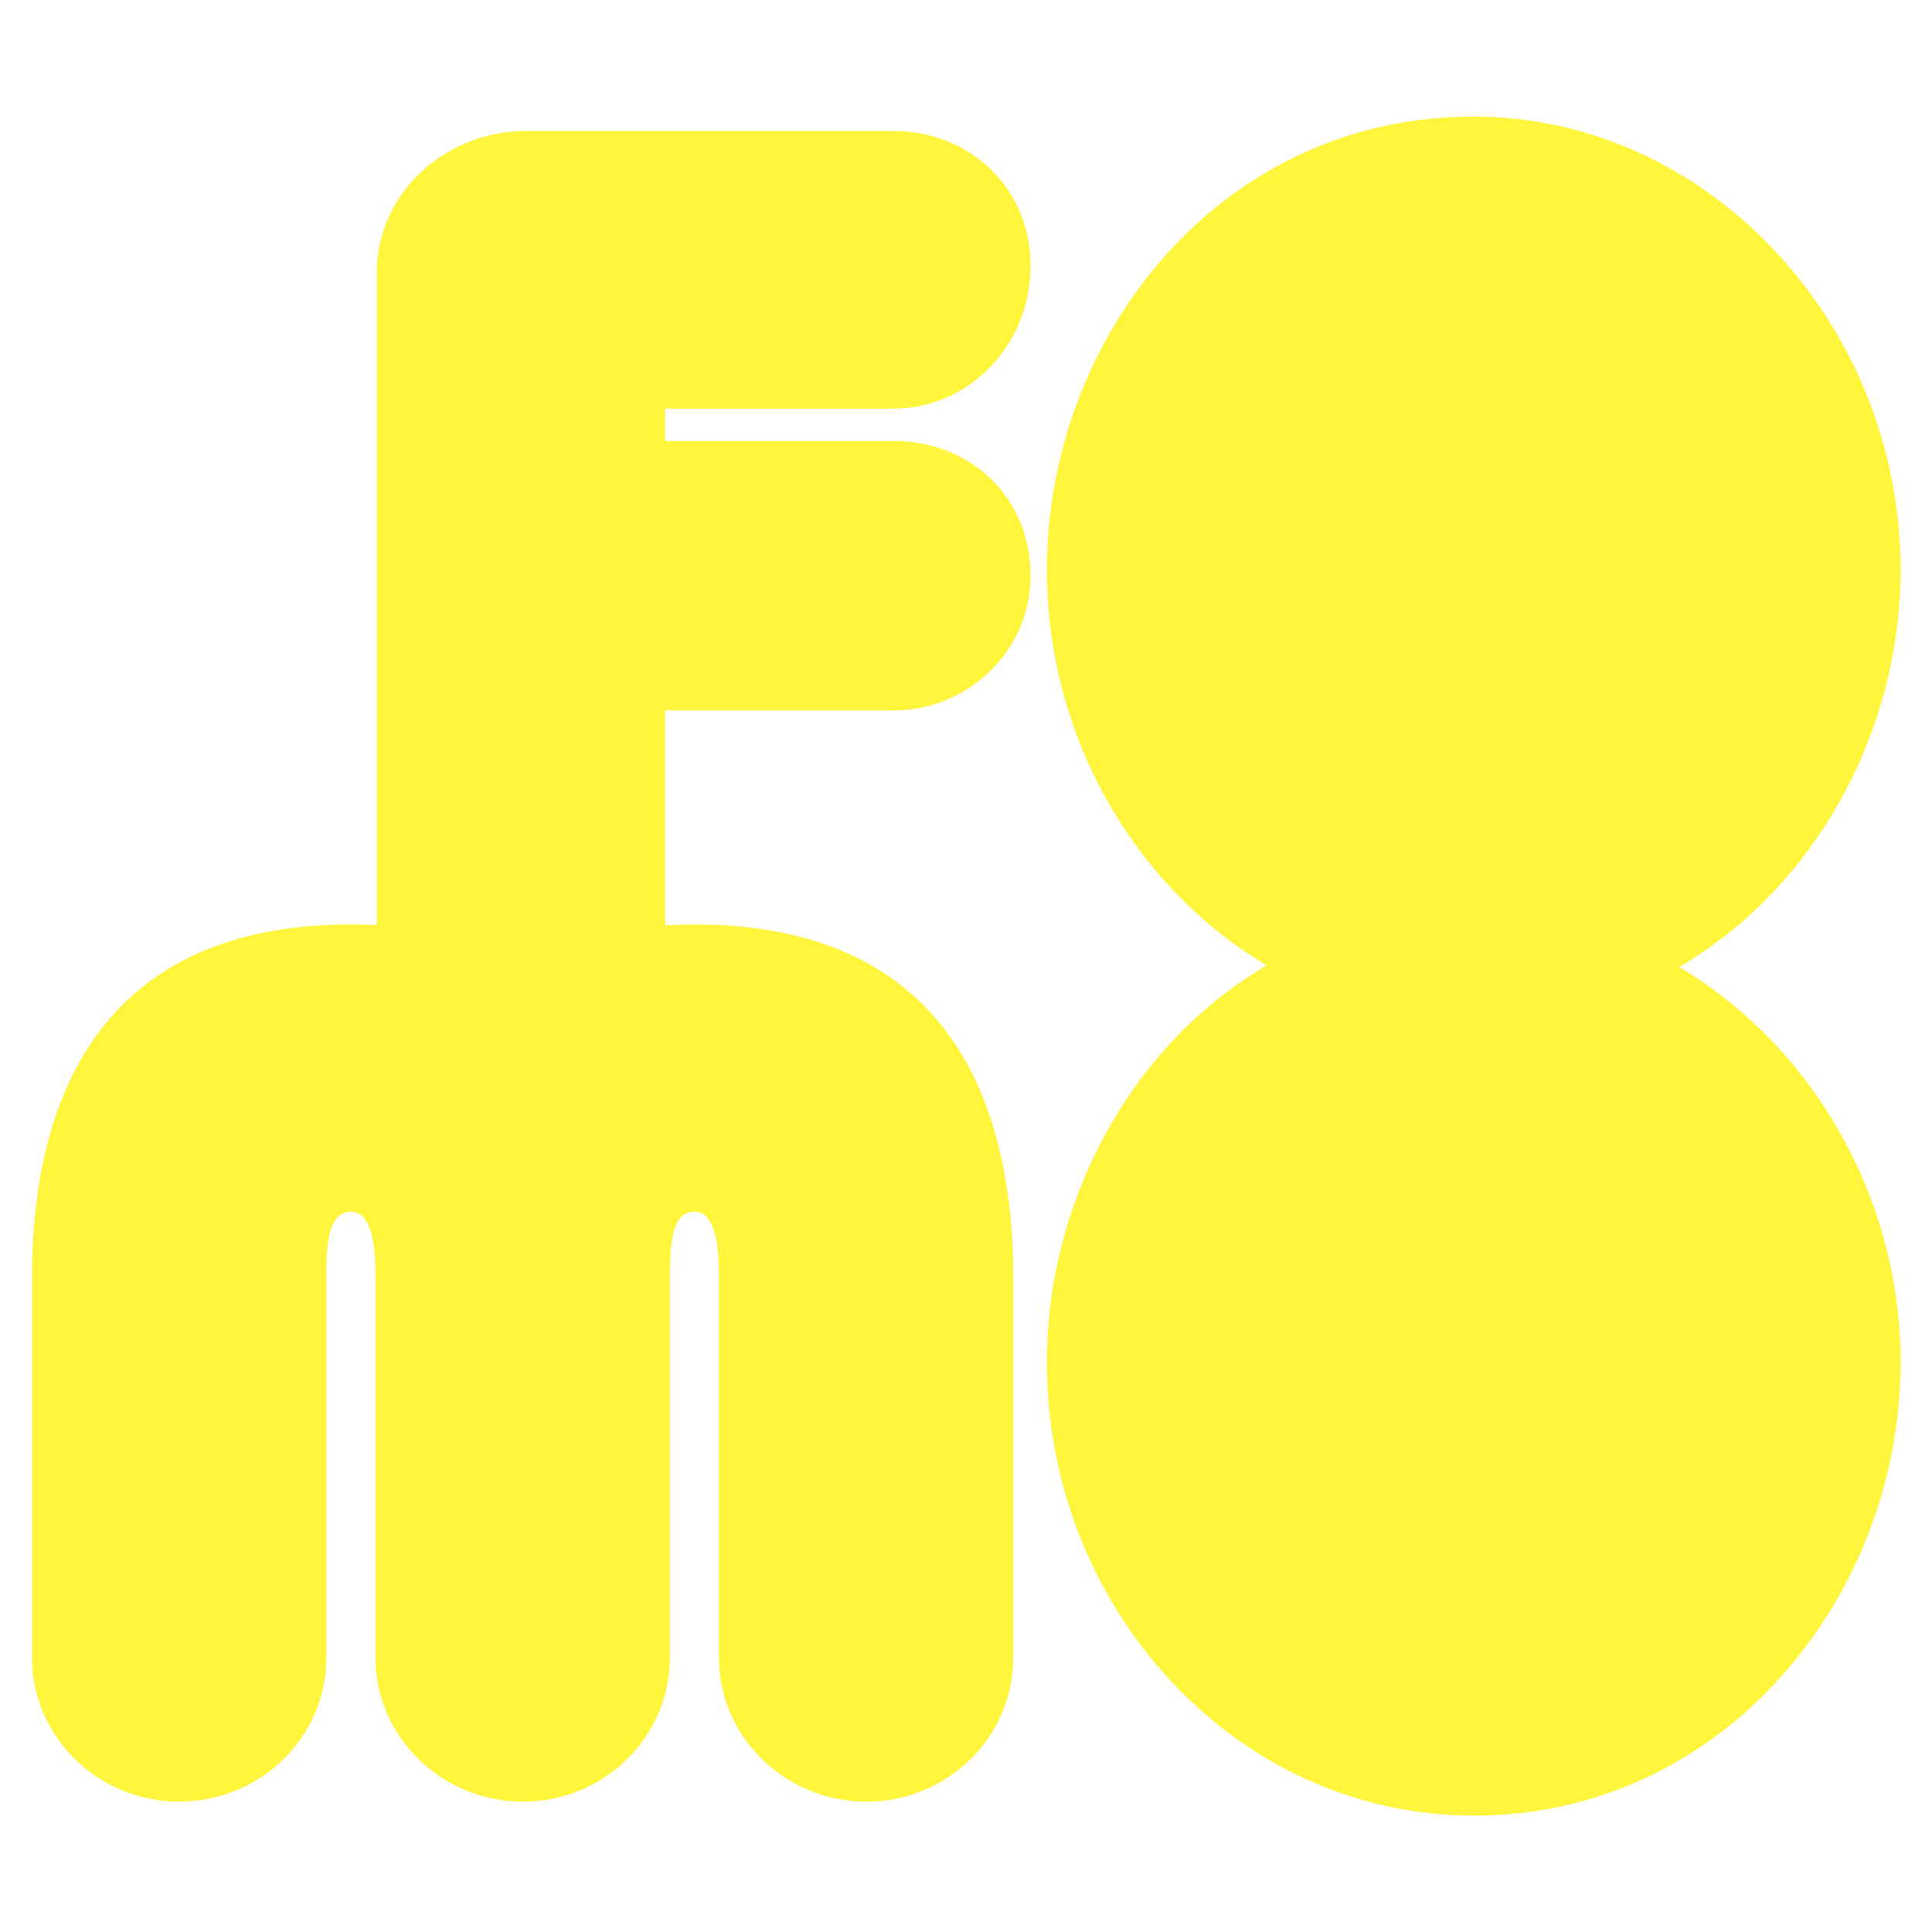
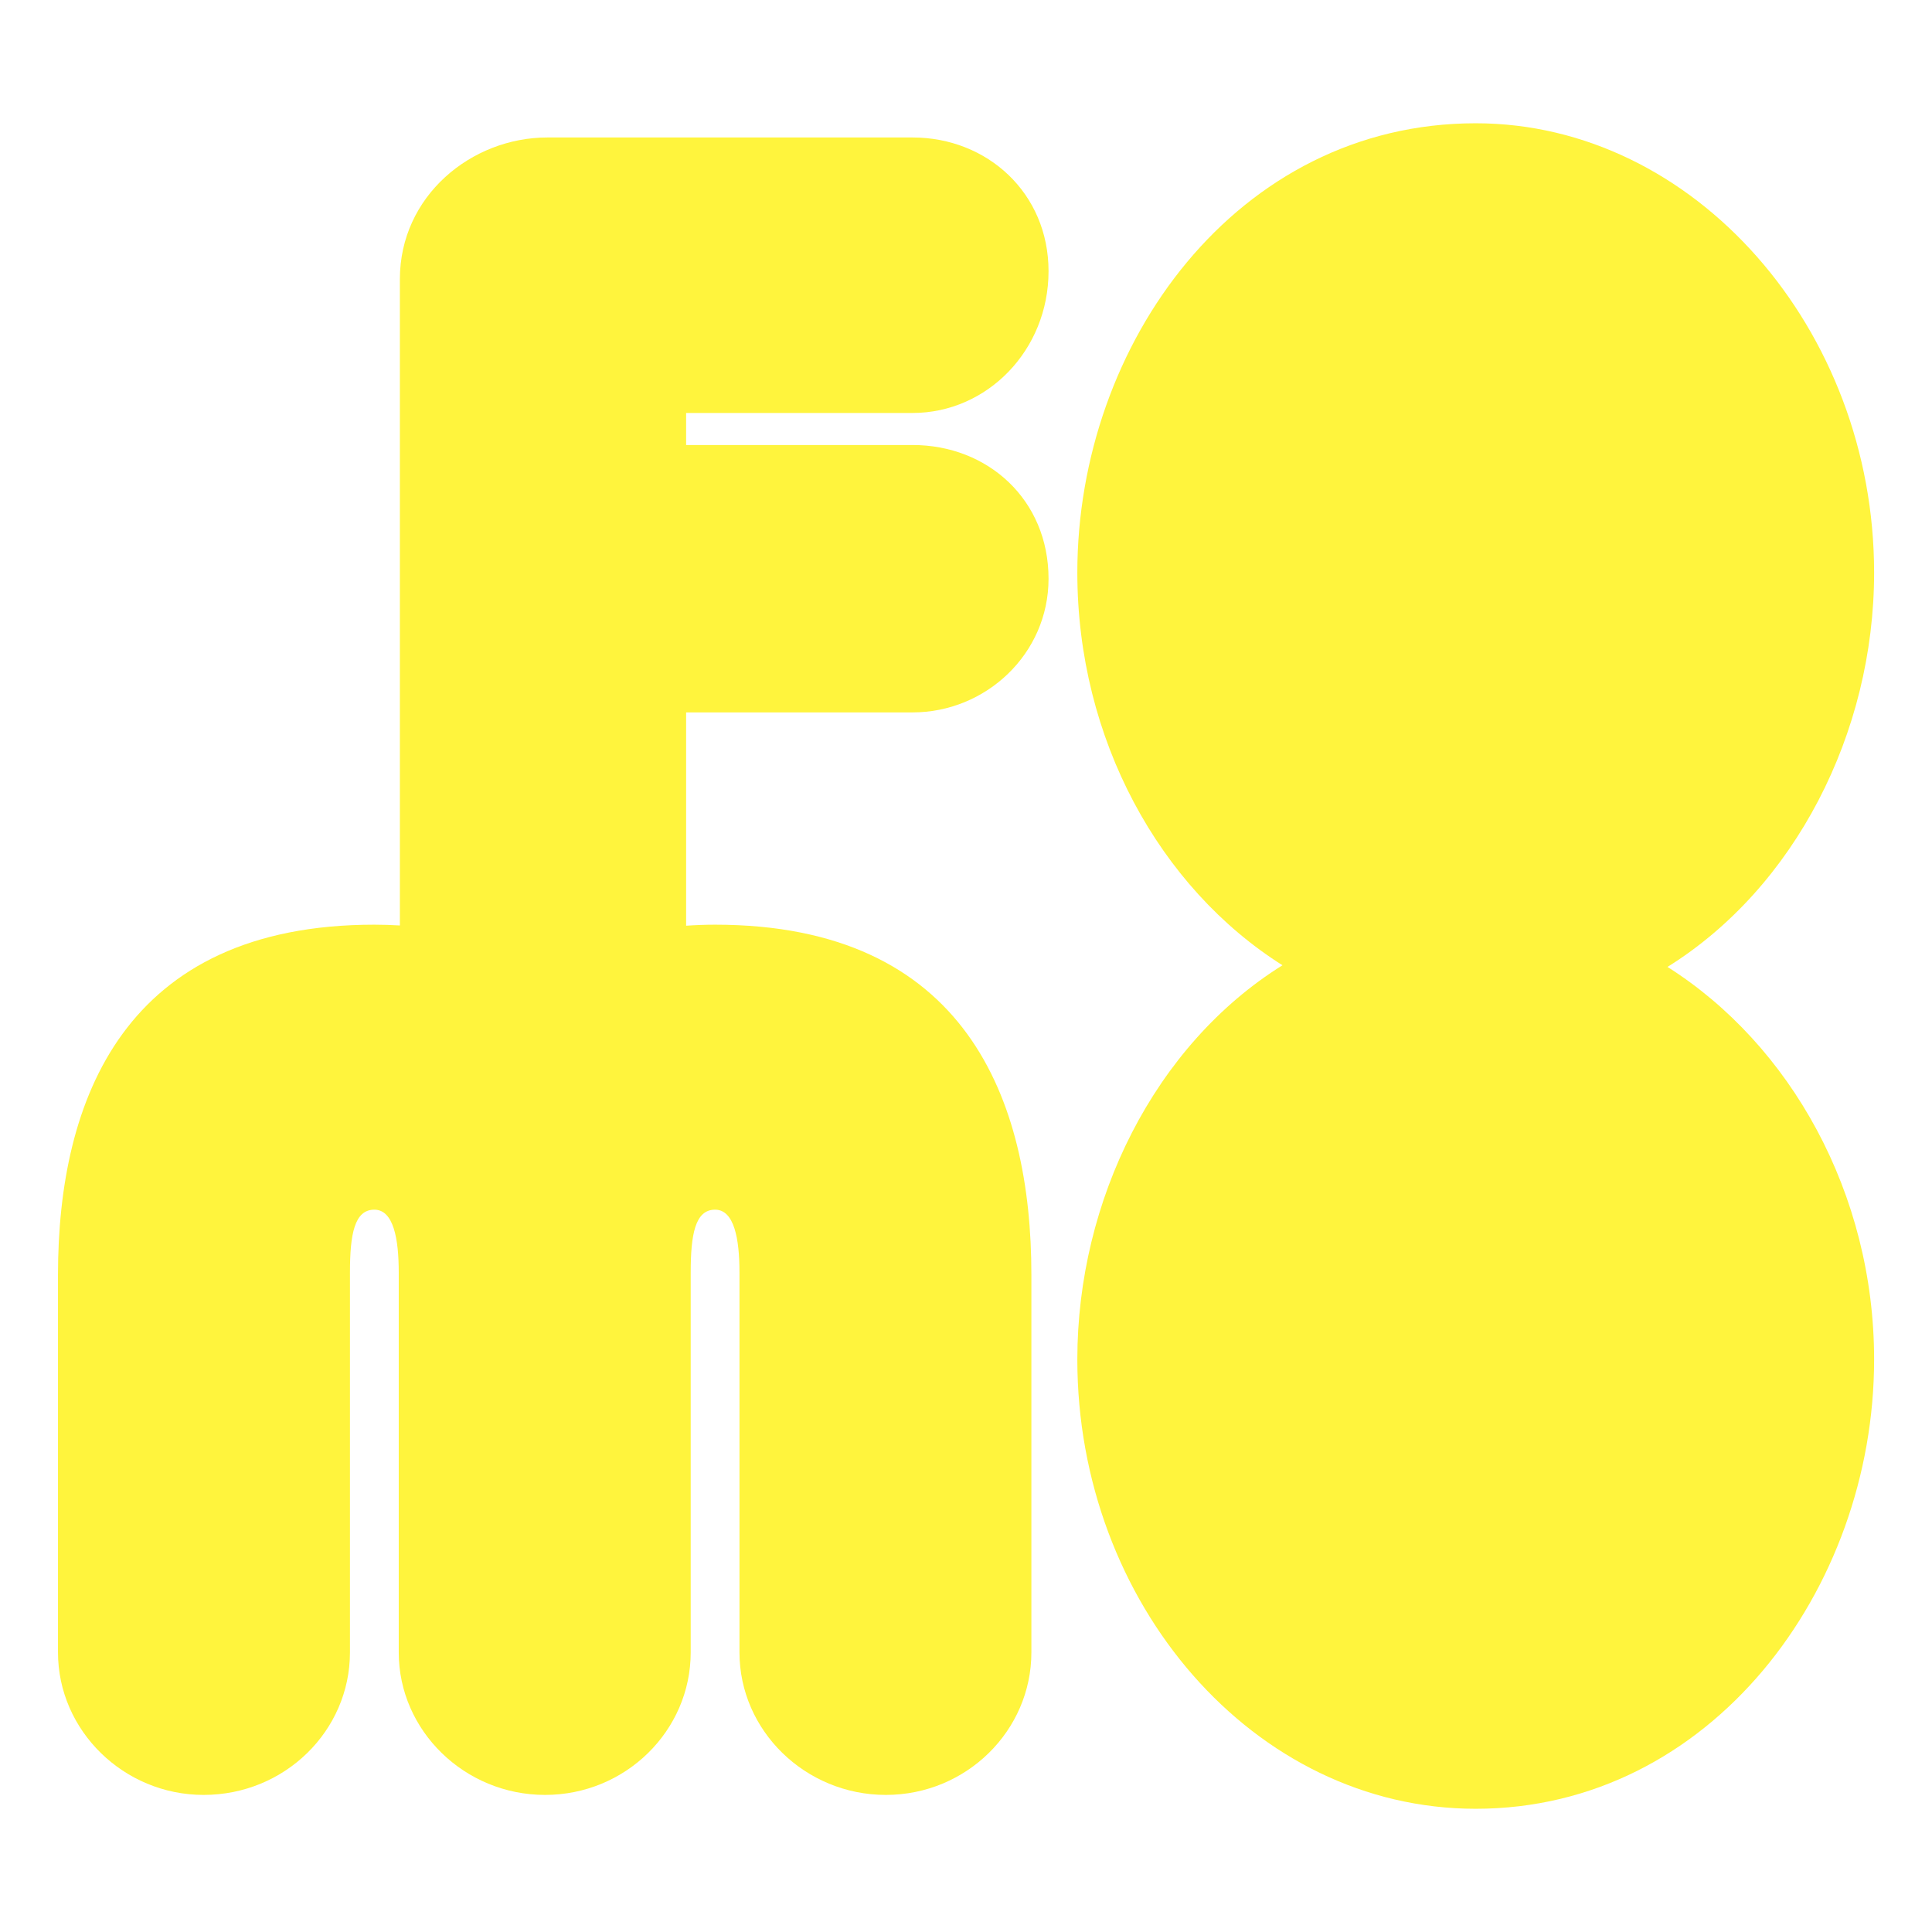
- <svg xmlns="http://www.w3.org/2000/svg" viewBox="125.6 94.8 152.4 152.4">
-   <path fill="#fff53d" d="M 196.078 150.844 C 201.895 150.844 206.891 146.199 206.891 140.215 C 206.891 133.941 202.07 129.582 196.078 129.582 L 178.07 129.582 L 178.07 127.035 L 196.078 127.035 C 202.016 127.035 206.891 122.039 206.891 115.762 C 206.891 109.547 202.016 105.133 196.078 105.133 L 167.043 105.133 C 160.992 105.133 155.312 109.777 155.312 116.402 L 155.312 167.785 C 154.648 167.742 153.973 167.723 153.281 167.723 C 133.418 167.723 128.125 181.609 128.125 195.551 L 128.125 225.586 C 128.125 231.805 133.355 236.918 139.707 236.918 C 146.168 236.918 151.34 231.805 151.34 225.586 L 151.34 195.379 C 151.34 192.355 151.695 190.383 153.281 190.383 C 154.809 190.383 155.219 192.707 155.219 195.379 L 155.219 225.586 C 155.219 231.805 160.453 236.918 166.855 236.918 C 173.262 236.918 178.438 231.805 178.438 225.586 L 178.438 195.379 C 178.438 192.355 178.785 190.383 180.375 190.383 C 181.902 190.383 182.312 192.707 182.312 195.379 L 182.312 225.586 C 182.312 231.805 187.543 236.918 193.949 236.918 C 200.355 236.918 205.527 231.805 205.527 225.586 L 205.527 195.551 C 205.527 181.609 200.297 167.723 180.375 167.723 C 179.59 167.723 178.82 167.754 178.07 167.805 L 178.07 150.844 Z M 196.078 150.844" />
-   <path fill="#fff53d" d="M 258.062 171.082 C 268.812 164.781 275.523 152.496 275.523 139.727 C 275.523 120.379 260.344 103.996 241.852 103.996 C 221.672 103.996 208.18 121.543 208.18 139.727 C 208.18 152.945 215.125 164.777 225.52 170.949 C 214.73 177.281 208.18 189.629 208.18 202.289 C 208.18 221.637 223.051 238.02 241.852 238.02 C 261.656 238.02 275.523 220.648 275.523 202.289 C 275.523 189.078 268.441 177.254 258.062 171.082" />
+ <svg xmlns="http://www.w3.org/2000/svg" viewBox="120.85 98.28 153.62 153.62">
+   <path fill="#fff43d" d="M 193.41 154.926 C 199.23 154.926 204.223 150.281 204.223 144.297 C 204.223 138.023 199.406 133.664 193.41 133.664 L 175.406 133.664 L 175.406 131.117 L 193.41 131.117 C 199.348 131.117 204.223 126.121 204.223 119.844 C 204.223 113.629 199.348 109.211 193.41 109.211 L 164.379 109.211 C 158.328 109.211 152.645 113.863 152.645 120.484 L 152.645 171.867 C 151.984 171.828 151.305 171.805 150.613 171.805 C 130.75 171.805 125.461 185.691 125.461 199.633 L 125.461 229.668 C 125.461 235.887 130.691 241 137.039 241 C 143.504 241 148.676 235.887 148.676 229.668 L 148.676 199.461 C 148.676 196.438 149.027 194.465 150.613 194.465 C 152.145 194.465 152.555 196.789 152.555 199.461 L 152.555 229.668 C 152.555 235.887 157.785 241 164.188 241 C 170.598 241 175.77 235.887 175.77 229.668 L 175.77 199.461 C 175.77 196.438 176.121 194.465 177.707 194.465 C 179.234 194.465 179.648 196.789 179.648 199.461 L 179.648 229.668 C 179.648 235.887 184.879 241 191.285 241 C 197.691 241 202.859 235.887 202.859 229.668 L 202.859 199.633 C 202.859 185.691 197.629 171.805 177.707 171.805 C 176.922 171.805 176.156 171.836 175.406 171.887 L 175.406 154.926 Z M 193.41 154.926 " />
+   <path fill="#fff43d" d="M 253.438 175.164 C 263.551 168.863 269.867 156.578 269.867 143.809 C 269.867 124.461 255.582 108.082 238.188 108.082 C 219.203 108.082 206.512 125.625 206.512 143.809 C 206.512 157.027 213.043 168.859 222.824 175.031 C 212.672 181.363 206.512 193.711 206.512 206.375 C 206.512 225.719 220.5 242.102 238.188 242.102 C 256.82 242.102 269.867 224.73 269.867 206.375 C 269.867 193.16 263.203 181.336 253.438 175.164 " />
</svg>
